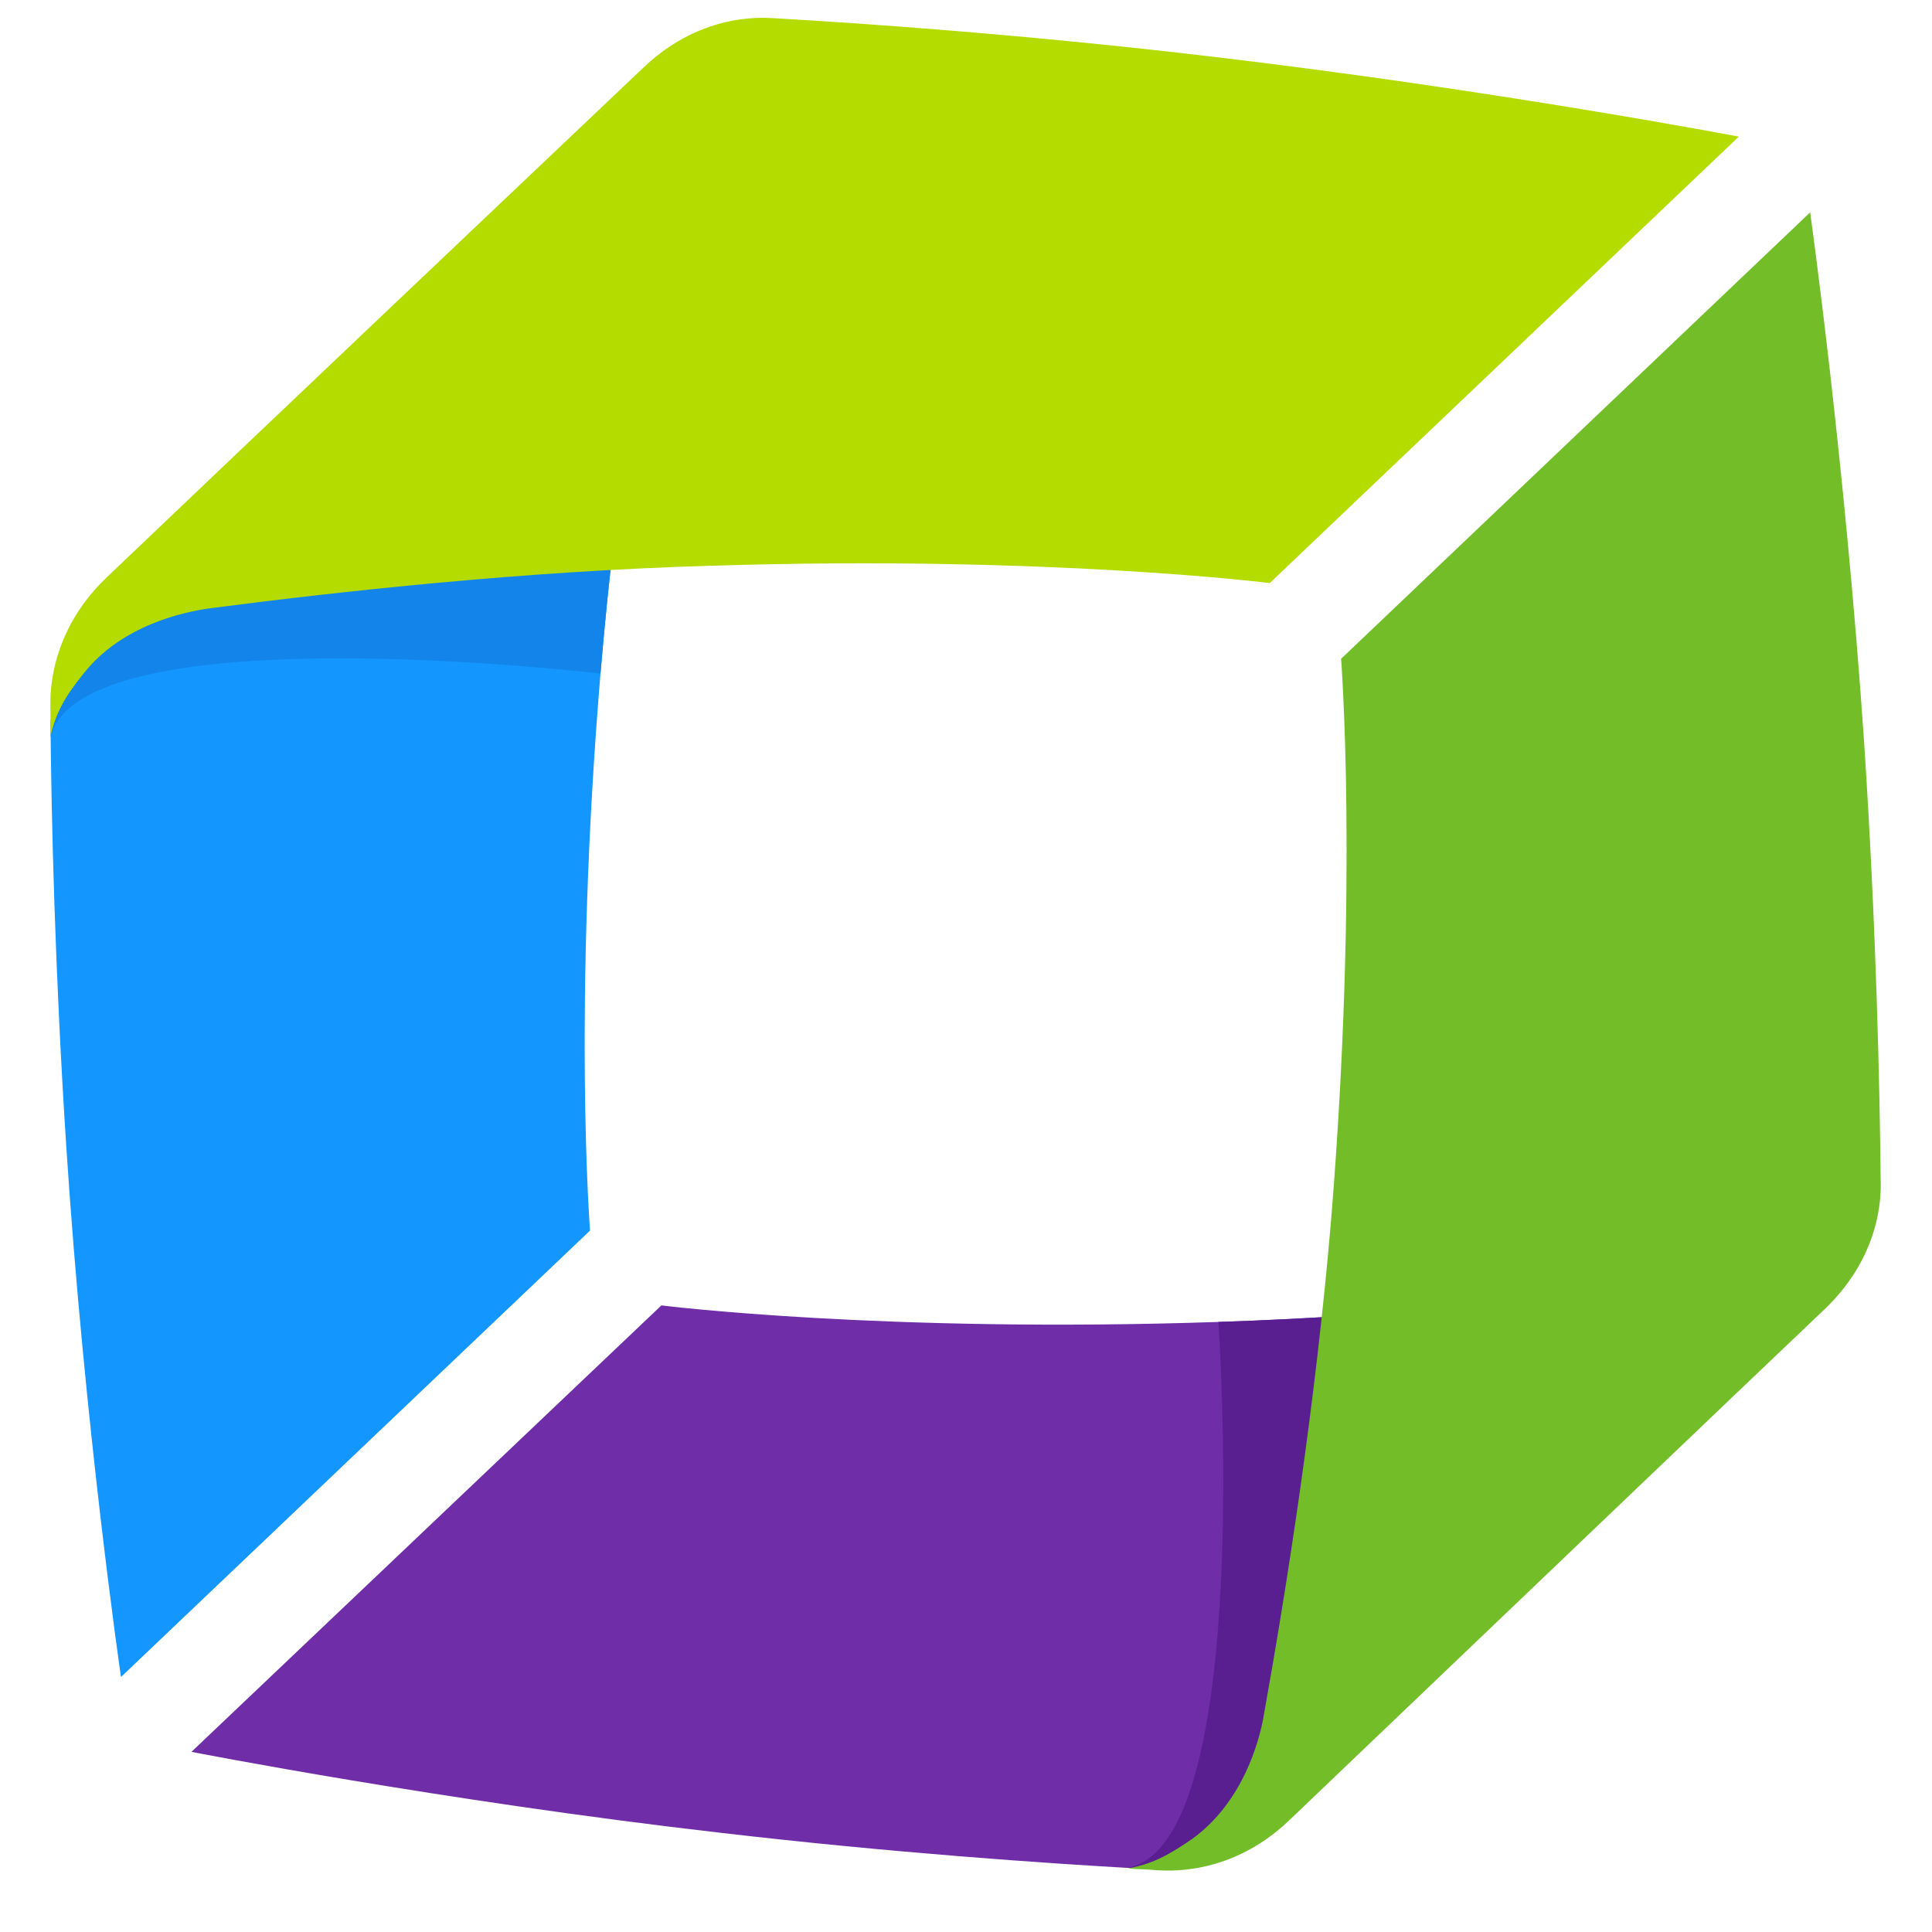
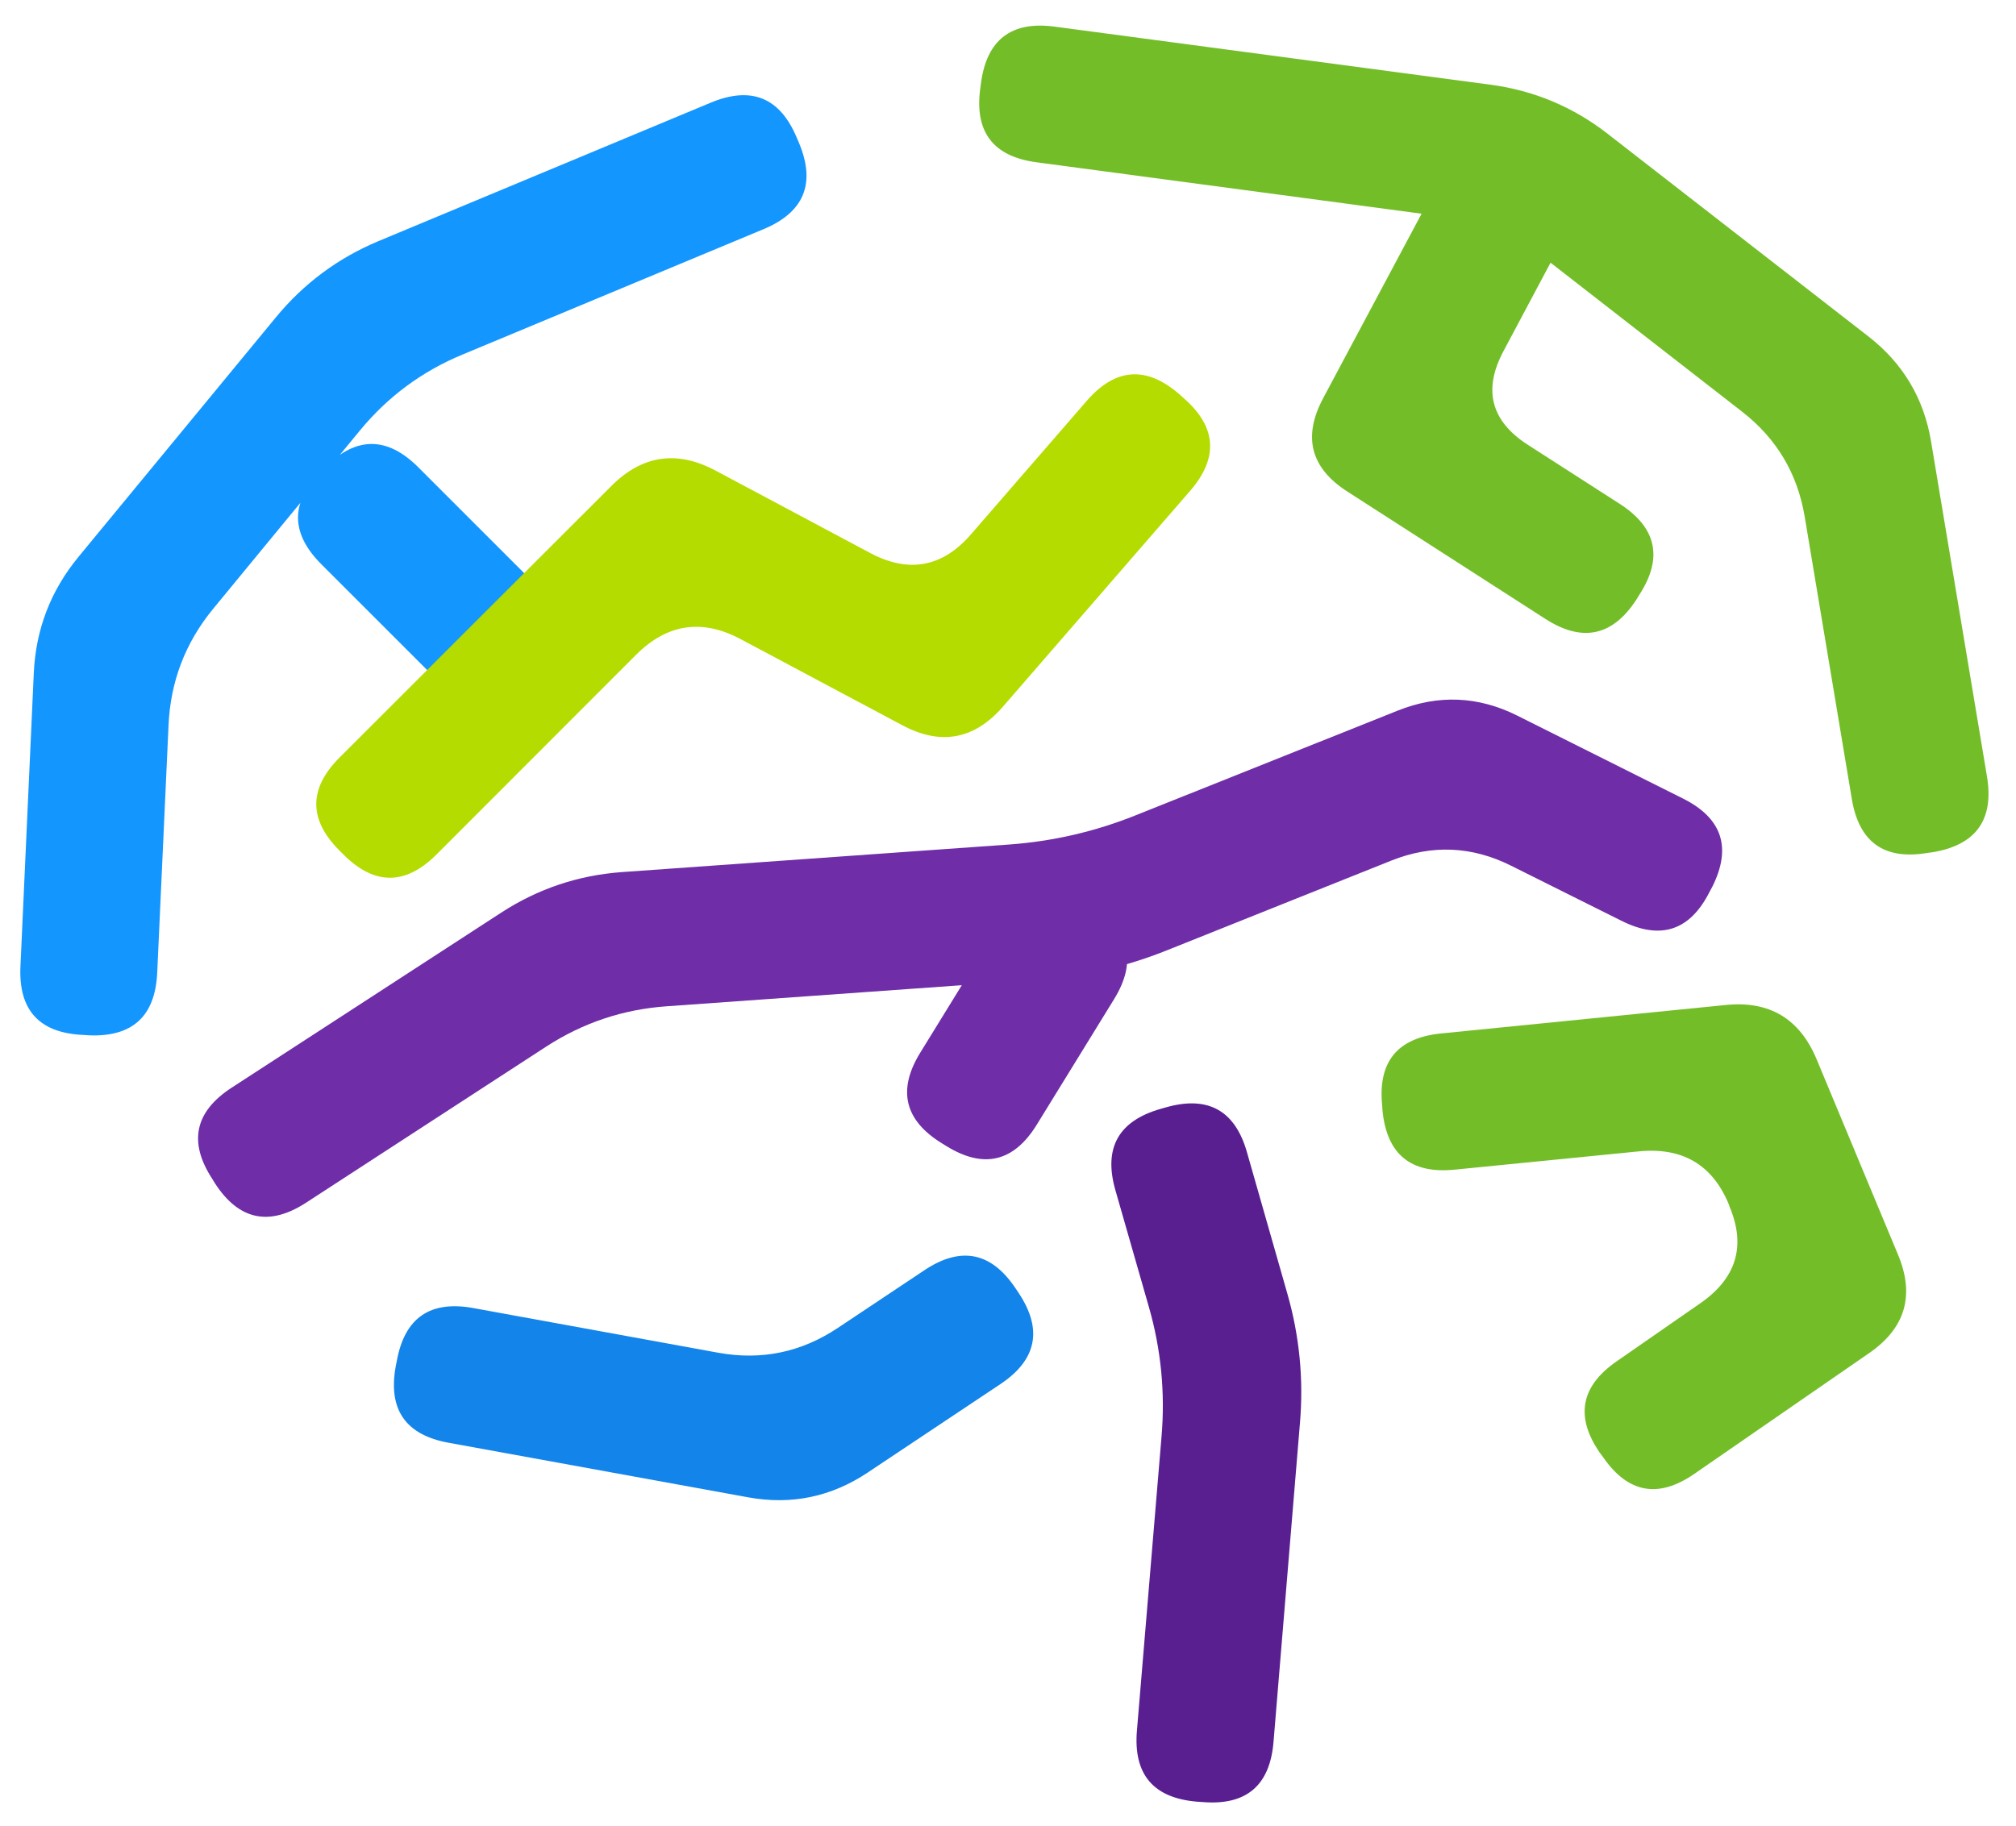
- <svg xmlns="http://www.w3.org/2000/svg" viewBox="74 0 222 222">
-   <path fill="#1496FF" d="M151,19.8c-2.7,14.5-6.2,35.9-8,57.6c-3.2,38.4-1.2,64-1.2,64l-53.9,51.3c0,0-4.2-28.8-6.3-61.2     c-1.3-20-1.7-37.7-1.8-48.4c0-0.6,0.3-1.2,0.3-1.8c0-0.7,0.9-7.9,7.9-14.5C95.7,59.5,151.8,15.5,151,19.8z" />
-   <path fill="#1284EA" d="M151,19.8c-2.7,14.5-6.2,35.9-8,57.6c0,0-59.7-7.1-63.2,7.3c0-0.7,1-9.5,8-16.2     C95.5,61.1,151.8,15.5,151,19.8z" />
-   <path fill="#B4DC00" d="M79.8,81.3c0,1,0,2.1,0,3.3c0.6-2.6,1.6-4.5,3.8-7.2c4.4-5.6,11.6-7.1,14.5-7.5     c14.6-1.9,36.2-4.3,57.9-4.9c38.5-1.2,63.9,2,63.9,2l53.9-51.3c0,0-28.3-5.4-60.6-9.2c-21.1-2.5-39.7-3.8-50.1-4.4     c-0.7,0-8.2-1-15.2,5.7c-7.7,7.3-46.3,43.9-61.8,58.7C79.3,73.1,79.8,80.6,79.8,81.3z" />
-   <path fill="#6F2DA8" d="M271.9,146.8c-14.6,2-36.1,4.4-57.9,5.1c-38.5,1.3-64-1.9-64-1.9L96,201.3c0,0,28.6,5.6,60.8,9.3     c19.7,2.3,37.3,3.5,47.9,4.1c0.7,0,2-0.6,2.7-0.6c0.7,0,8.2-1.3,15.2-8C230.4,198.8,276.2,146.3,271.9,146.8z" />
-   <path fill="#591F91" d="M271.9,146.8c-14.6,2-36.1,4.4-57.9,5.1c0,0,4.2,60-10.4,62.7c0.7,0,10.6-0.5,17.6-7.1     C228.9,200.2,276.2,146.3,271.9,146.8z" />
-   <path fill="#73BE28" d="M206.9,214.9c-1-0.1-2.1-0.1-3.3-0.2c2.7-0.5,4.5-1.4,7.4-3.4c5.8-4.2,7.7-11.2,8.2-14.1     c2.6-14.5,6-35.9,7.8-57.6c3.1-38.4,1.1-63.9,1.1-63.9l53.9-51.3c0,0,4,28.5,6.2,60.9c1.4,21.2,1.8,39.8,1.9,50.2     c0,0.7,0.6,8.2-6.4,14.9c-7.7,7.3-46.2,44.1-61.7,58.9C215.1,215.8,207.6,214.9,206.9,214.9z" />
+ <svg xmlns="http://www.w3.org/2000/svg" viewBox="6.3 9.3 110.4 100.0" role="img" aria-label="Cortex">
+   <path d="M11.15,66.01Q14.75,66.17 14.91,62.57L15.53,49.02Q15.69,45.42 17.98,42.64L26.01,32.88Q28.30,30.10 31.63,28.72L48.12,21.85Q51.44,20.46 50.06,17.14L49.94,16.86Q48.56,13.54 45.23,14.92L27.02,22.51Q23.70,23.90 21.41,26.68L10.60,39.80Q8.31,42.58 8.15,46.18L7.42,62.23Q7.25,65.83 10.85,65.99ZM23.89,35.11Q21.35,37.65 23.89,40.20L30.80,47.11Q33.35,49.65 35.89,47.11L36.11,46.89Q38.65,44.35 36.11,41.80L29.20,34.89Q26.65,32.35 24.11,34.89Z" fill="#1496FF" />
+   <path d="M59.98,14.15Q59.50,17.72 63.07,18.19L84.93,21.11Q88.50,21.58 91.34,23.79L101.70,31.85Q104.54,34.06 105.13,37.61L107.71,53.07Q108.30,56.62 111.85,56.02L112.15,55.98Q115.70,55.38 115.11,51.83L112.05,33.49Q111.46,29.94 108.62,27.73L94.34,16.63Q91.50,14.42 87.93,13.94L64.06,10.76Q60.50,10.28 60.02,13.85ZM89.87,17.93Q86.69,16.24 85.00,19.41L78.76,31.11Q77.06,34.29 80.09,36.23L90.94,43.21Q93.97,45.15 95.92,42.13L96.08,41.87Q98.03,38.85 95.00,36.90L89.96,33.66Q86.94,31.71 88.63,28.54L91.61,22.94Q93.31,19.76 90.13,18.07Z" fill="#73BE28" />
+   <path d="M25.11,56.11Q27.65,58.65 30.20,56.11L41.14,45.16Q43.69,42.62 46.86,44.31L55.70,49.02Q58.87,50.72 61.23,48.00L71.48,36.18Q73.83,33.46 71.11,31.10L70.89,30.90Q68.17,28.54 65.81,31.26L59.48,38.56Q57.13,41.28 53.95,39.59L45.49,35.08Q42.31,33.38 39.77,35.93L24.89,50.80Q22.35,53.35 24.89,55.89Z" fill="#B4DC00" />
+   <path d="M18.08,74.13Q20.04,77.14 23.06,75.18L36.21,66.63Q39.23,64.67 42.82,64.42L63.26,62.96Q66.85,62.70 70.19,61.36L82.49,56.44Q85.83,55.11 89.05,56.72L95.10,59.74Q98.32,61.35 99.93,58.13L100.07,57.87Q101.68,54.65 98.46,53.04L89.39,48.50Q86.17,46.89 82.83,48.23L68.49,53.96Q65.15,55.30 61.56,55.56L40.36,57.07Q36.77,57.33 33.75,59.29L18.97,68.89Q15.96,70.86 17.92,73.87ZM65.87,58.92Q62.81,57.03 60.92,60.10L56.69,66.97Q54.81,70.03 57.87,71.92L58.13,72.08Q61.19,73.97 63.08,70.90L67.31,64.03Q69.19,60.97 66.13,59.08Z" fill="#6F2DA8" />
+   <path d="M27.97,84.15Q27.33,87.69 30.87,88.33L47.28,91.32Q50.82,91.96 53.82,89.96L61.08,85.12Q64.08,83.12 62.08,80.12L61.92,79.88Q59.92,76.88 56.92,78.88L52.18,82.04Q49.18,84.04 45.64,83.40L32.21,80.95Q28.67,80.31 28.03,83.85Z" fill="#1284EA" />
+   <path d="M82.01,70.15Q82.37,73.73 85.96,73.37L96.03,72.37Q99.61,72.01 100.96,75.24L101.02,75.41Q102.37,78.64 99.41,80.69L94.83,83.87Q91.87,85.92 93.91,88.88L94.09,89.12Q96.13,92.08 99.09,90.03L108.67,83.41Q111.63,81.36 110.24,78.03L105.78,67.32Q104.39,63.99 100.81,64.35L85.21,65.91Q81.63,66.27 81.99,69.85Z" fill="#73BE28" />
+   <path d="M69.86,70.04Q66.39,71.03 67.38,74.49L69.22,80.91Q70.21,84.37 69.91,87.96L68.56,104.10Q68.26,107.69 71.85,107.99L72.15,108.01Q75.74,108.31 76.04,104.72L77.49,87.22Q77.79,83.63 76.80,80.17L74.59,72.43Q73.61,68.97 70.14,69.96Z" fill="#591F91" />
</svg>
